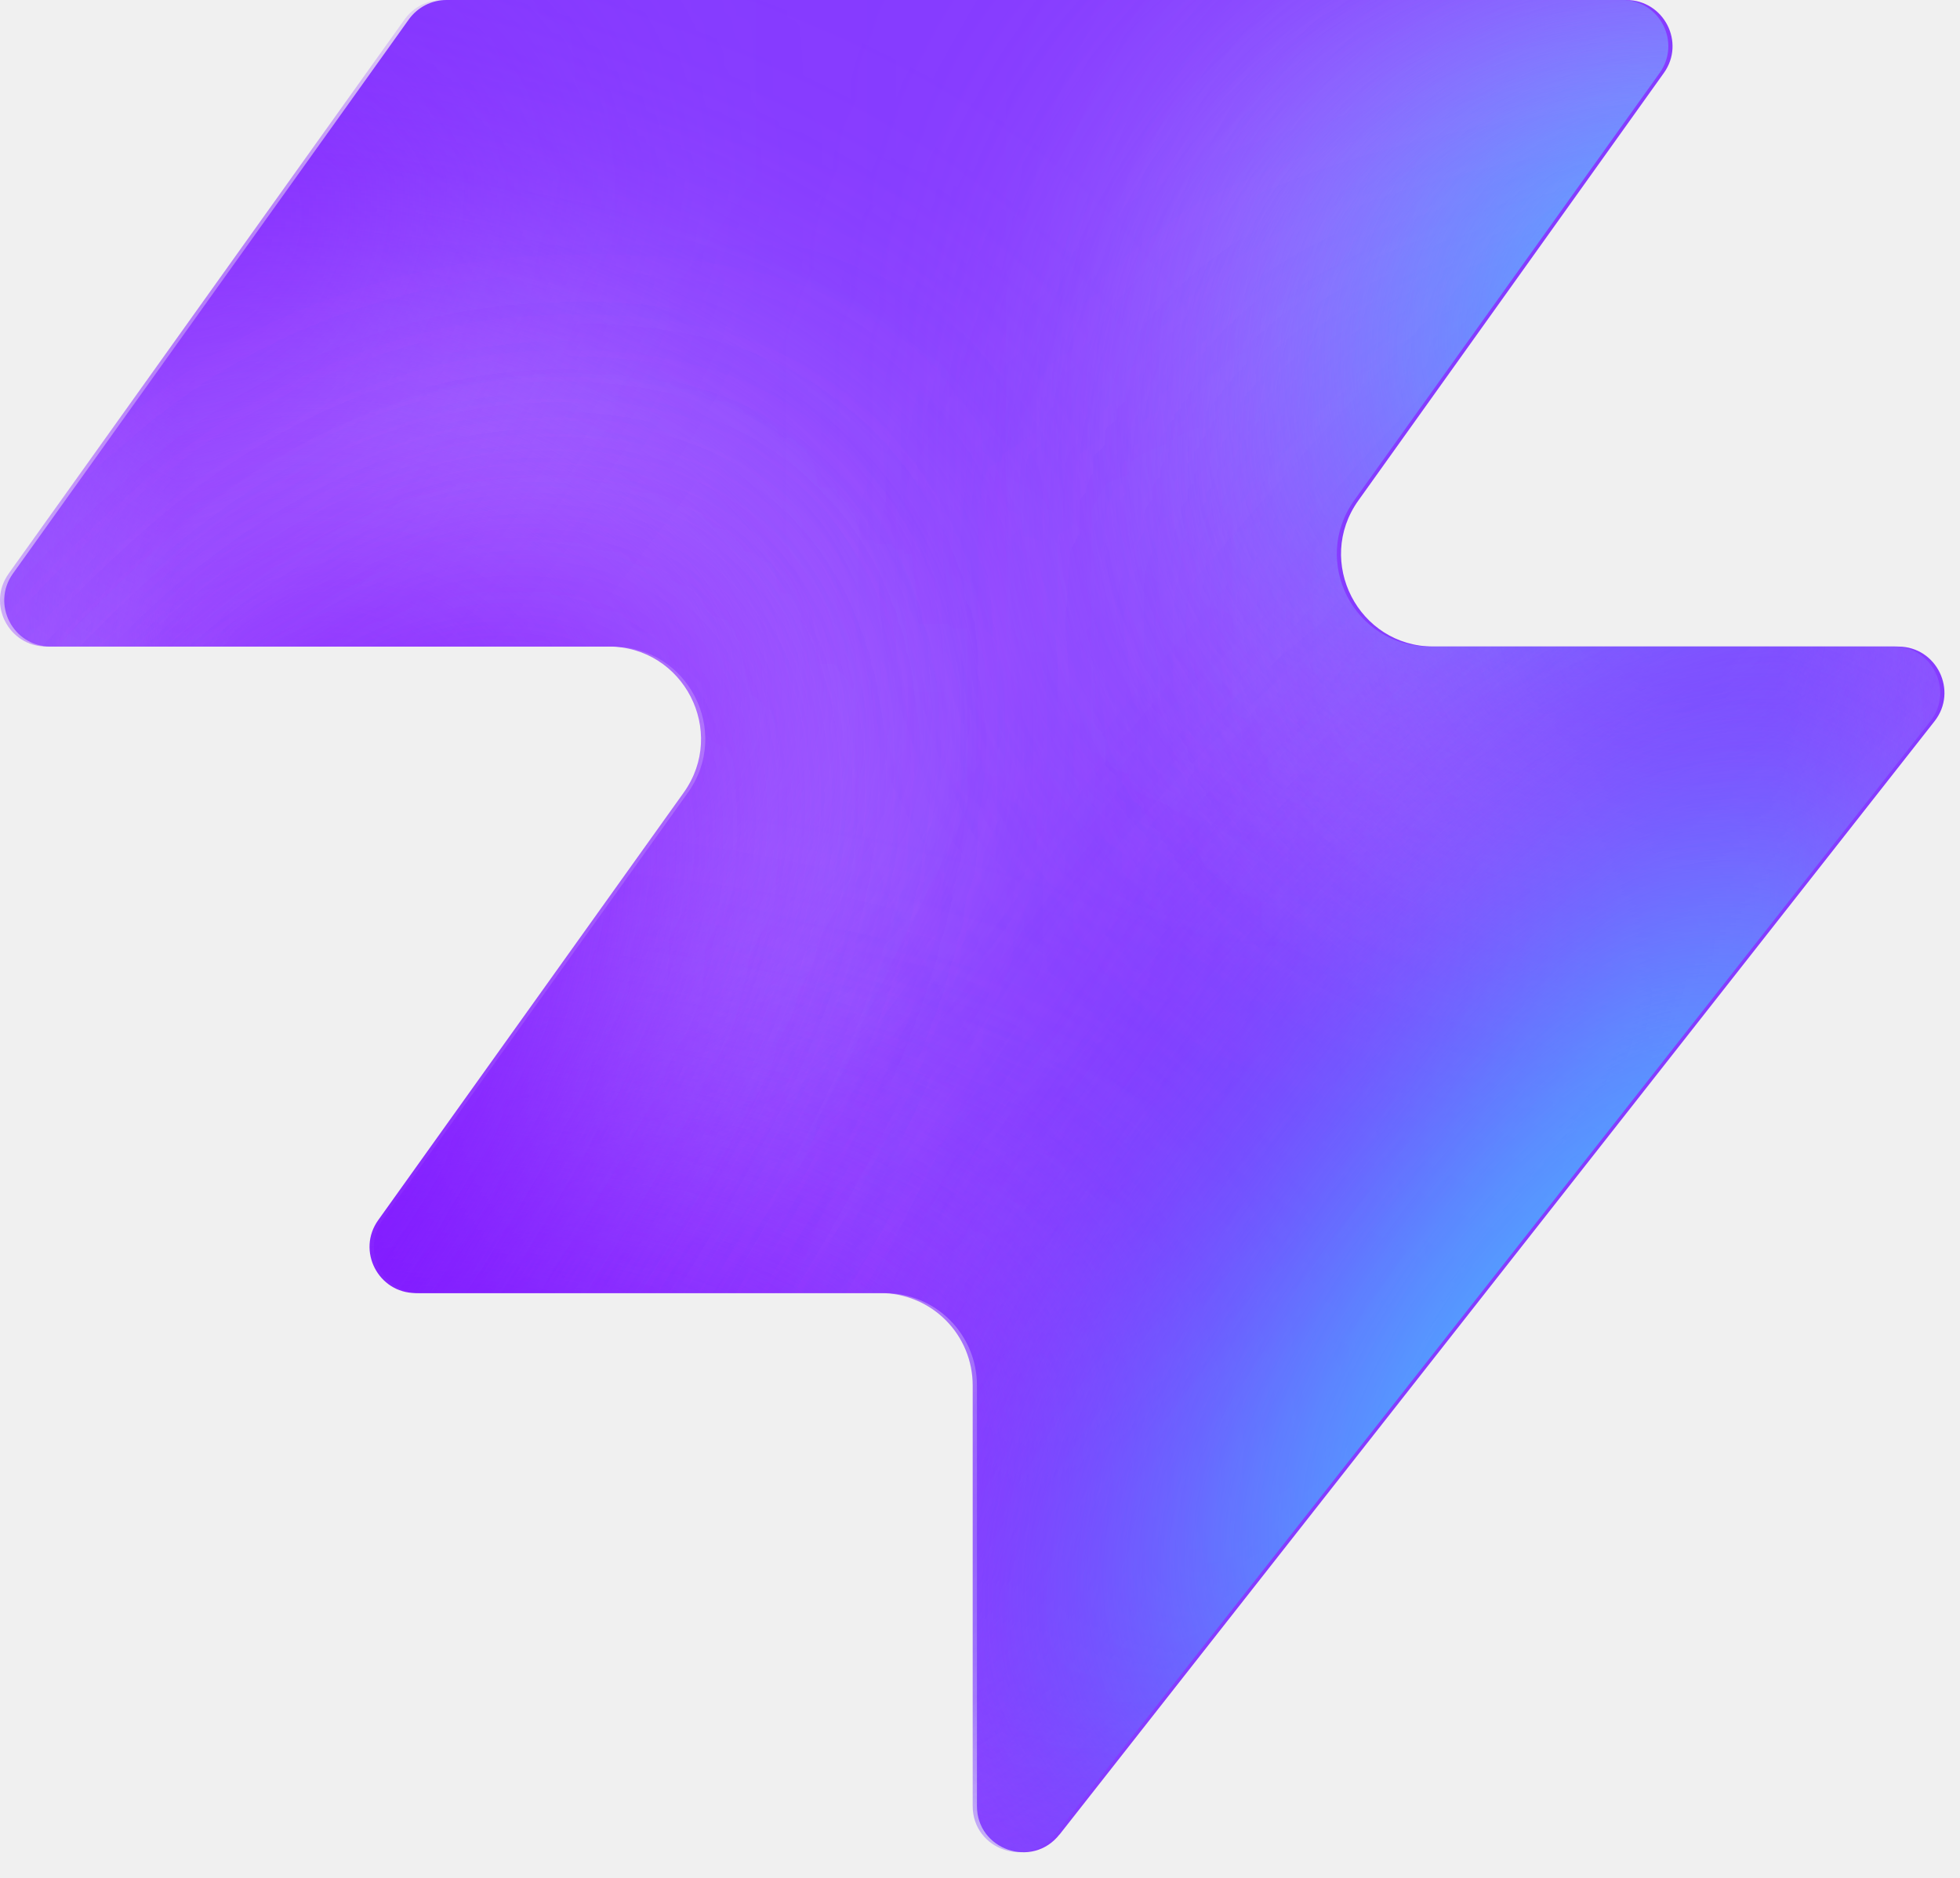
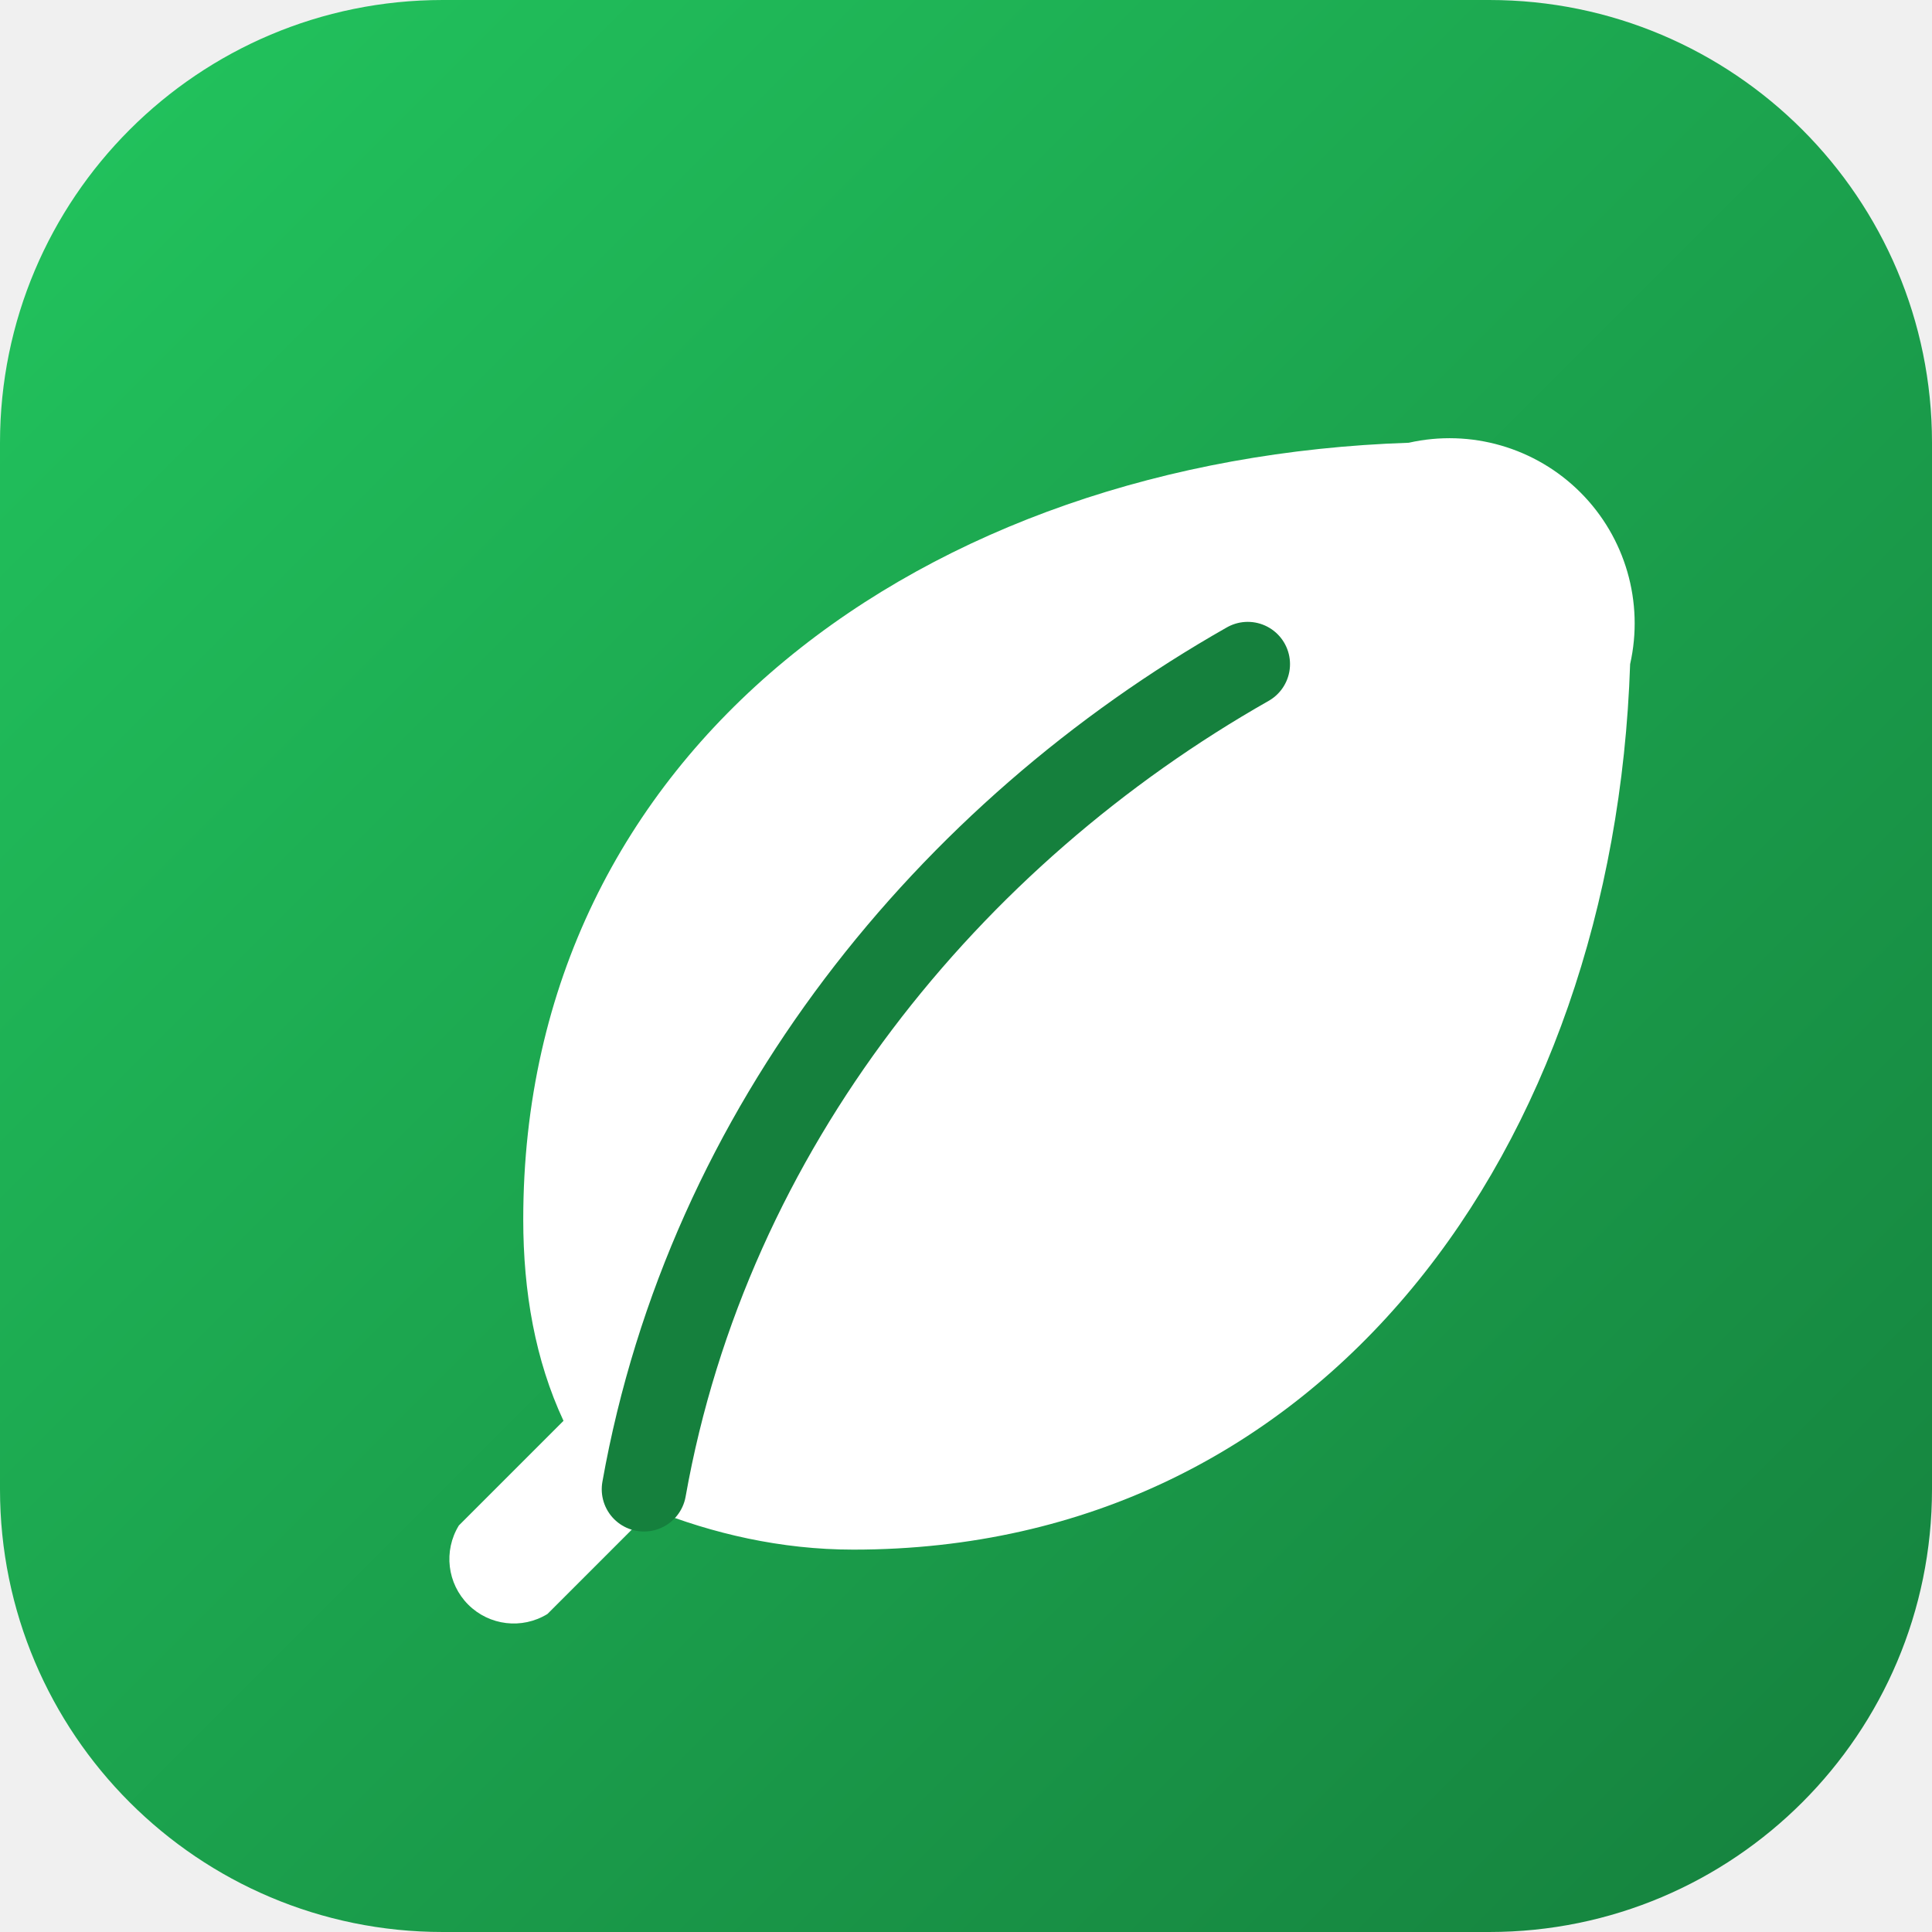
- <svg xmlns="http://www.w3.org/2000/svg" width="48" height="46" fill="none" viewBox="0 0 48 46">
-   <path fill="#863bff" d="M25.946 44.938c-.664.845-2.021.375-2.021-.698V33.937a2.26 2.26 0 0 0-2.262-2.262H10.287c-.92 0-1.456-1.04-.92-1.788l7.48-10.471c1.07-1.497 0-3.578-1.842-3.578H1.237c-.92 0-1.456-1.04-.92-1.788L10.013.474c.214-.297.556-.474.92-.474h28.894c.92 0 1.456 1.04.92 1.788l-7.48 10.471c-1.07 1.498 0 3.579 1.842 3.579h11.377c.943 0 1.473 1.088.89 1.83L25.947 44.94z" style="fill:#863bff;fill:color(display-p3 .525 .23 1);fill-opacity:1" />
-   <mask id="a" width="48" height="46" x="0" y="0" maskUnits="userSpaceOnUse" style="mask-type:alpha">
-     <path fill="#000" d="M25.842 44.938c-.664.844-2.021.375-2.021-.698V33.937a2.26 2.26 0 0 0-2.262-2.262H10.183c-.92 0-1.456-1.04-.92-1.788l7.48-10.471c1.07-1.498 0-3.579-1.842-3.579H1.133c-.92 0-1.456-1.04-.92-1.787L9.91.473c.214-.297.556-.474.92-.474h28.894c.92 0 1.456 1.04.92 1.788l-7.48 10.471c-1.07 1.498 0 3.578 1.842 3.578h11.377c.943 0 1.473 1.088.89 1.832L25.843 44.94z" style="fill:#000;fill-opacity:1" />
-   </mask>
-   <g mask="url(#a)">
-     <g filter="url(#b)">
-       <ellipse cx="5.508" cy="14.704" fill="#ede6ff" rx="5.508" ry="14.704" style="fill:#ede6ff;fill:color(display-p3 .927 .903 1);fill-opacity:1" transform="matrix(.00324 1 1 -.00324 -4.47 31.516)" />
-     </g>
-     <g filter="url(#c)">
-       <ellipse cx="10.399" cy="29.851" fill="#ede6ff" rx="10.399" ry="29.851" style="fill:#ede6ff;fill:color(display-p3 .927 .903 1);fill-opacity:1" transform="matrix(.00324 1 1 -.00324 -39.328 7.883)" />
-     </g>
-     <g filter="url(#d)">
-       <ellipse cx="5.508" cy="30.487" fill="#7e14ff" rx="5.508" ry="30.487" style="fill:#7e14ff;fill:color(display-p3 .492 .077 1);fill-opacity:1" transform="rotate(89.814 -25.913 -14.639)scale(1 -1)" />
-     </g>
-     <g filter="url(#e)">
-       <ellipse cx="5.508" cy="30.599" fill="#7e14ff" rx="5.508" ry="30.599" style="fill:#7e14ff;fill:color(display-p3 .492 .077 1);fill-opacity:1" transform="rotate(89.814 -32.644 -3.334)scale(1 -1)" />
-     </g>
-     <g filter="url(#f)">
-       <ellipse cx="5.508" cy="30.599" fill="#7e14ff" rx="5.508" ry="30.599" style="fill:#7e14ff;fill:color(display-p3 .492 .077 1);fill-opacity:1" transform="matrix(.00324 1 1 -.00324 -34.34 30.47)" />
-     </g>
-     <g filter="url(#g)">
-       <ellipse cx="14.072" cy="22.078" fill="#ede6ff" rx="14.072" ry="22.078" style="fill:#ede6ff;fill:color(display-p3 .927 .903 1);fill-opacity:1" transform="rotate(93.35 24.506 48.493)scale(-1 1)" />
-     </g>
-     <g filter="url(#h)">
-       <ellipse cx="3.47" cy="21.501" fill="#7e14ff" rx="3.47" ry="21.501" style="fill:#7e14ff;fill:color(display-p3 .492 .077 1);fill-opacity:1" transform="rotate(89.009 28.708 47.59)scale(-1 1)" />
-     </g>
-     <g filter="url(#i)">
-       <ellipse cx="3.47" cy="21.501" fill="#7e14ff" rx="3.47" ry="21.501" style="fill:#7e14ff;fill:color(display-p3 .492 .077 1);fill-opacity:1" transform="rotate(89.009 28.708 47.59)scale(-1 1)" />
-     </g>
-     <g filter="url(#j)">
-       <ellipse cx=".387" cy="8.972" fill="#7e14ff" rx="4.407" ry="29.108" style="fill:#7e14ff;fill:color(display-p3 .492 .077 1);fill-opacity:1" transform="rotate(39.51 .387 8.972)" />
-     </g>
-     <g filter="url(#k)">
-       <ellipse cx="47.523" cy="-6.092" fill="#7e14ff" rx="4.407" ry="29.108" style="fill:#7e14ff;fill:color(display-p3 .492 .077 1);fill-opacity:1" transform="rotate(37.892 47.523 -6.092)" />
-     </g>
-     <g filter="url(#l)">
-       <ellipse cx="41.412" cy="6.333" fill="#47bfff" rx="5.971" ry="9.665" style="fill:#47bfff;fill:color(display-p3 .28 .748 1);fill-opacity:1" transform="rotate(37.892 41.412 6.333)" />
-     </g>
-     <g filter="url(#m)">
-       <ellipse cx="-1.879" cy="38.332" fill="#7e14ff" rx="4.407" ry="29.108" style="fill:#7e14ff;fill:color(display-p3 .492 .077 1);fill-opacity:1" transform="rotate(37.892 -1.88 38.332)" />
-     </g>
-     <g filter="url(#n)">
-       <ellipse cx="-1.879" cy="38.332" fill="#7e14ff" rx="4.407" ry="29.108" style="fill:#7e14ff;fill:color(display-p3 .492 .077 1);fill-opacity:1" transform="rotate(37.892 -1.88 38.332)" />
-     </g>
-     <g filter="url(#o)">
-       <ellipse cx="35.651" cy="29.907" fill="#7e14ff" rx="4.407" ry="29.108" style="fill:#7e14ff;fill:color(display-p3 .492 .077 1);fill-opacity:1" transform="rotate(37.892 35.651 29.907)" />
-     </g>
-     <g filter="url(#p)">
-       <ellipse cx="38.418" cy="32.4" fill="#47bfff" rx="5.971" ry="15.297" style="fill:#47bfff;fill:color(display-p3 .28 .748 1);fill-opacity:1" transform="rotate(37.892 38.418 32.4)" />
-     </g>
-   </g>
+ <svg xmlns="http://www.w3.org/2000/svg" viewBox="0 0 48 48" width="48" height="48">
  <defs>
-     <filter id="b" width="60.045" height="41.654" x="-19.77" y="16.149" color-interpolation-filters="sRGB" filterUnits="userSpaceOnUse">
-       <feFlood flood-opacity="0" result="BackgroundImageFix" />
-       <feBlend in="SourceGraphic" in2="BackgroundImageFix" result="shape" />
-       <feGaussianBlur result="effect1_foregroundBlur_2002_17158" stdDeviation="7.659" />
-     </filter>
-     <filter id="c" width="90.34" height="51.437" x="-54.613" y="-7.533" color-interpolation-filters="sRGB" filterUnits="userSpaceOnUse">
-       <feFlood flood-opacity="0" result="BackgroundImageFix" />
-       <feBlend in="SourceGraphic" in2="BackgroundImageFix" result="shape" />
-       <feGaussianBlur result="effect1_foregroundBlur_2002_17158" stdDeviation="7.659" />
-     </filter>
-     <filter id="d" width="79.355" height="29.4" x="-49.64" y="2.03" color-interpolation-filters="sRGB" filterUnits="userSpaceOnUse">
-       <feFlood flood-opacity="0" result="BackgroundImageFix" />
-       <feBlend in="SourceGraphic" in2="BackgroundImageFix" result="shape" />
-       <feGaussianBlur result="effect1_foregroundBlur_2002_17158" stdDeviation="4.596" />
-     </filter>
-     <filter id="e" width="79.579" height="29.4" x="-45.045" y="20.029" color-interpolation-filters="sRGB" filterUnits="userSpaceOnUse">
-       <feFlood flood-opacity="0" result="BackgroundImageFix" />
-       <feBlend in="SourceGraphic" in2="BackgroundImageFix" result="shape" />
-       <feGaussianBlur result="effect1_foregroundBlur_2002_17158" stdDeviation="4.596" />
-     </filter>
-     <filter id="f" width="79.579" height="29.4" x="-43.513" y="21.178" color-interpolation-filters="sRGB" filterUnits="userSpaceOnUse">
-       <feFlood flood-opacity="0" result="BackgroundImageFix" />
-       <feBlend in="SourceGraphic" in2="BackgroundImageFix" result="shape" />
-       <feGaussianBlur result="effect1_foregroundBlur_2002_17158" stdDeviation="4.596" />
-     </filter>
-     <filter id="g" width="74.749" height="58.852" x="15.756" y="-17.901" color-interpolation-filters="sRGB" filterUnits="userSpaceOnUse">
-       <feFlood flood-opacity="0" result="BackgroundImageFix" />
-       <feBlend in="SourceGraphic" in2="BackgroundImageFix" result="shape" />
-       <feGaussianBlur result="effect1_foregroundBlur_2002_17158" stdDeviation="7.659" />
-     </filter>
-     <filter id="h" width="61.377" height="25.362" x="23.548" y="2.284" color-interpolation-filters="sRGB" filterUnits="userSpaceOnUse">
-       <feFlood flood-opacity="0" result="BackgroundImageFix" />
-       <feBlend in="SourceGraphic" in2="BackgroundImageFix" result="shape" />
-       <feGaussianBlur result="effect1_foregroundBlur_2002_17158" stdDeviation="4.596" />
-     </filter>
-     <filter id="i" width="61.377" height="25.362" x="23.548" y="2.284" color-interpolation-filters="sRGB" filterUnits="userSpaceOnUse">
-       <feFlood flood-opacity="0" result="BackgroundImageFix" />
-       <feBlend in="SourceGraphic" in2="BackgroundImageFix" result="shape" />
-       <feGaussianBlur result="effect1_foregroundBlur_2002_17158" stdDeviation="4.596" />
-     </filter>
-     <filter id="j" width="56.045" height="63.649" x="-27.636" y="-22.853" color-interpolation-filters="sRGB" filterUnits="userSpaceOnUse">
-       <feFlood flood-opacity="0" result="BackgroundImageFix" />
-       <feBlend in="SourceGraphic" in2="BackgroundImageFix" result="shape" />
-       <feGaussianBlur result="effect1_foregroundBlur_2002_17158" stdDeviation="4.596" />
-     </filter>
-     <filter id="k" width="54.814" height="64.646" x="20.116" y="-38.415" color-interpolation-filters="sRGB" filterUnits="userSpaceOnUse">
-       <feFlood flood-opacity="0" result="BackgroundImageFix" />
-       <feBlend in="SourceGraphic" in2="BackgroundImageFix" result="shape" />
-       <feGaussianBlur result="effect1_foregroundBlur_2002_17158" stdDeviation="4.596" />
-     </filter>
-     <filter id="l" width="33.541" height="35.313" x="24.641" y="-11.323" color-interpolation-filters="sRGB" filterUnits="userSpaceOnUse">
-       <feFlood flood-opacity="0" result="BackgroundImageFix" />
-       <feBlend in="SourceGraphic" in2="BackgroundImageFix" result="shape" />
-       <feGaussianBlur result="effect1_foregroundBlur_2002_17158" stdDeviation="4.596" />
-     </filter>
-     <filter id="m" width="54.814" height="64.646" x="-29.286" y="6.009" color-interpolation-filters="sRGB" filterUnits="userSpaceOnUse">
-       <feFlood flood-opacity="0" result="BackgroundImageFix" />
-       <feBlend in="SourceGraphic" in2="BackgroundImageFix" result="shape" />
-       <feGaussianBlur result="effect1_foregroundBlur_2002_17158" stdDeviation="4.596" />
-     </filter>
-     <filter id="n" width="54.814" height="64.646" x="-29.286" y="6.009" color-interpolation-filters="sRGB" filterUnits="userSpaceOnUse">
-       <feFlood flood-opacity="0" result="BackgroundImageFix" />
-       <feBlend in="SourceGraphic" in2="BackgroundImageFix" result="shape" />
-       <feGaussianBlur result="effect1_foregroundBlur_2002_17158" stdDeviation="4.596" />
-     </filter>
-     <filter id="o" width="54.814" height="64.646" x="8.244" y="-2.416" color-interpolation-filters="sRGB" filterUnits="userSpaceOnUse">
-       <feFlood flood-opacity="0" result="BackgroundImageFix" />
-       <feBlend in="SourceGraphic" in2="BackgroundImageFix" result="shape" />
-       <feGaussianBlur result="effect1_foregroundBlur_2002_17158" stdDeviation="4.596" />
-     </filter>
-     <filter id="p" width="39.409" height="43.623" x="18.713" y="10.588" color-interpolation-filters="sRGB" filterUnits="userSpaceOnUse">
-       <feFlood flood-opacity="0" result="BackgroundImageFix" />
-       <feBlend in="SourceGraphic" in2="BackgroundImageFix" result="shape" />
-       <feGaussianBlur result="effect1_foregroundBlur_2002_17158" stdDeviation="4.596" />
-     </filter>
+     <linearGradient id="g" x1="0" y1="0" x2="1" y2="1">
+       <stop offset="0" stop-color="#22c55e" />
+       <stop offset="1" stop-color="#15803d" />
+     </linearGradient>
  </defs>
+   <rect width="48" height="48" rx="11" fill="url(#g)" />
+   <path fill="#ffffff" d="M35 11c-12 .4-22 7.6-22 19.3 0 1.8.3 3.5 1 5l-2.6 2.6a1.6 1.6 0 0 0 2.2 2.2l2.6-2.6c1.5.6 3.2 1 5 1 11.7 0 18.9-10 19.3-22A4.6 4.6 0 0 0 35 11Z" />
+   <path fill="none" stroke="#15803d" stroke-width="2.1" stroke-linecap="round" d="M31 16.5C23.6 20.7 17.6 28 16 37" />
</svg>
